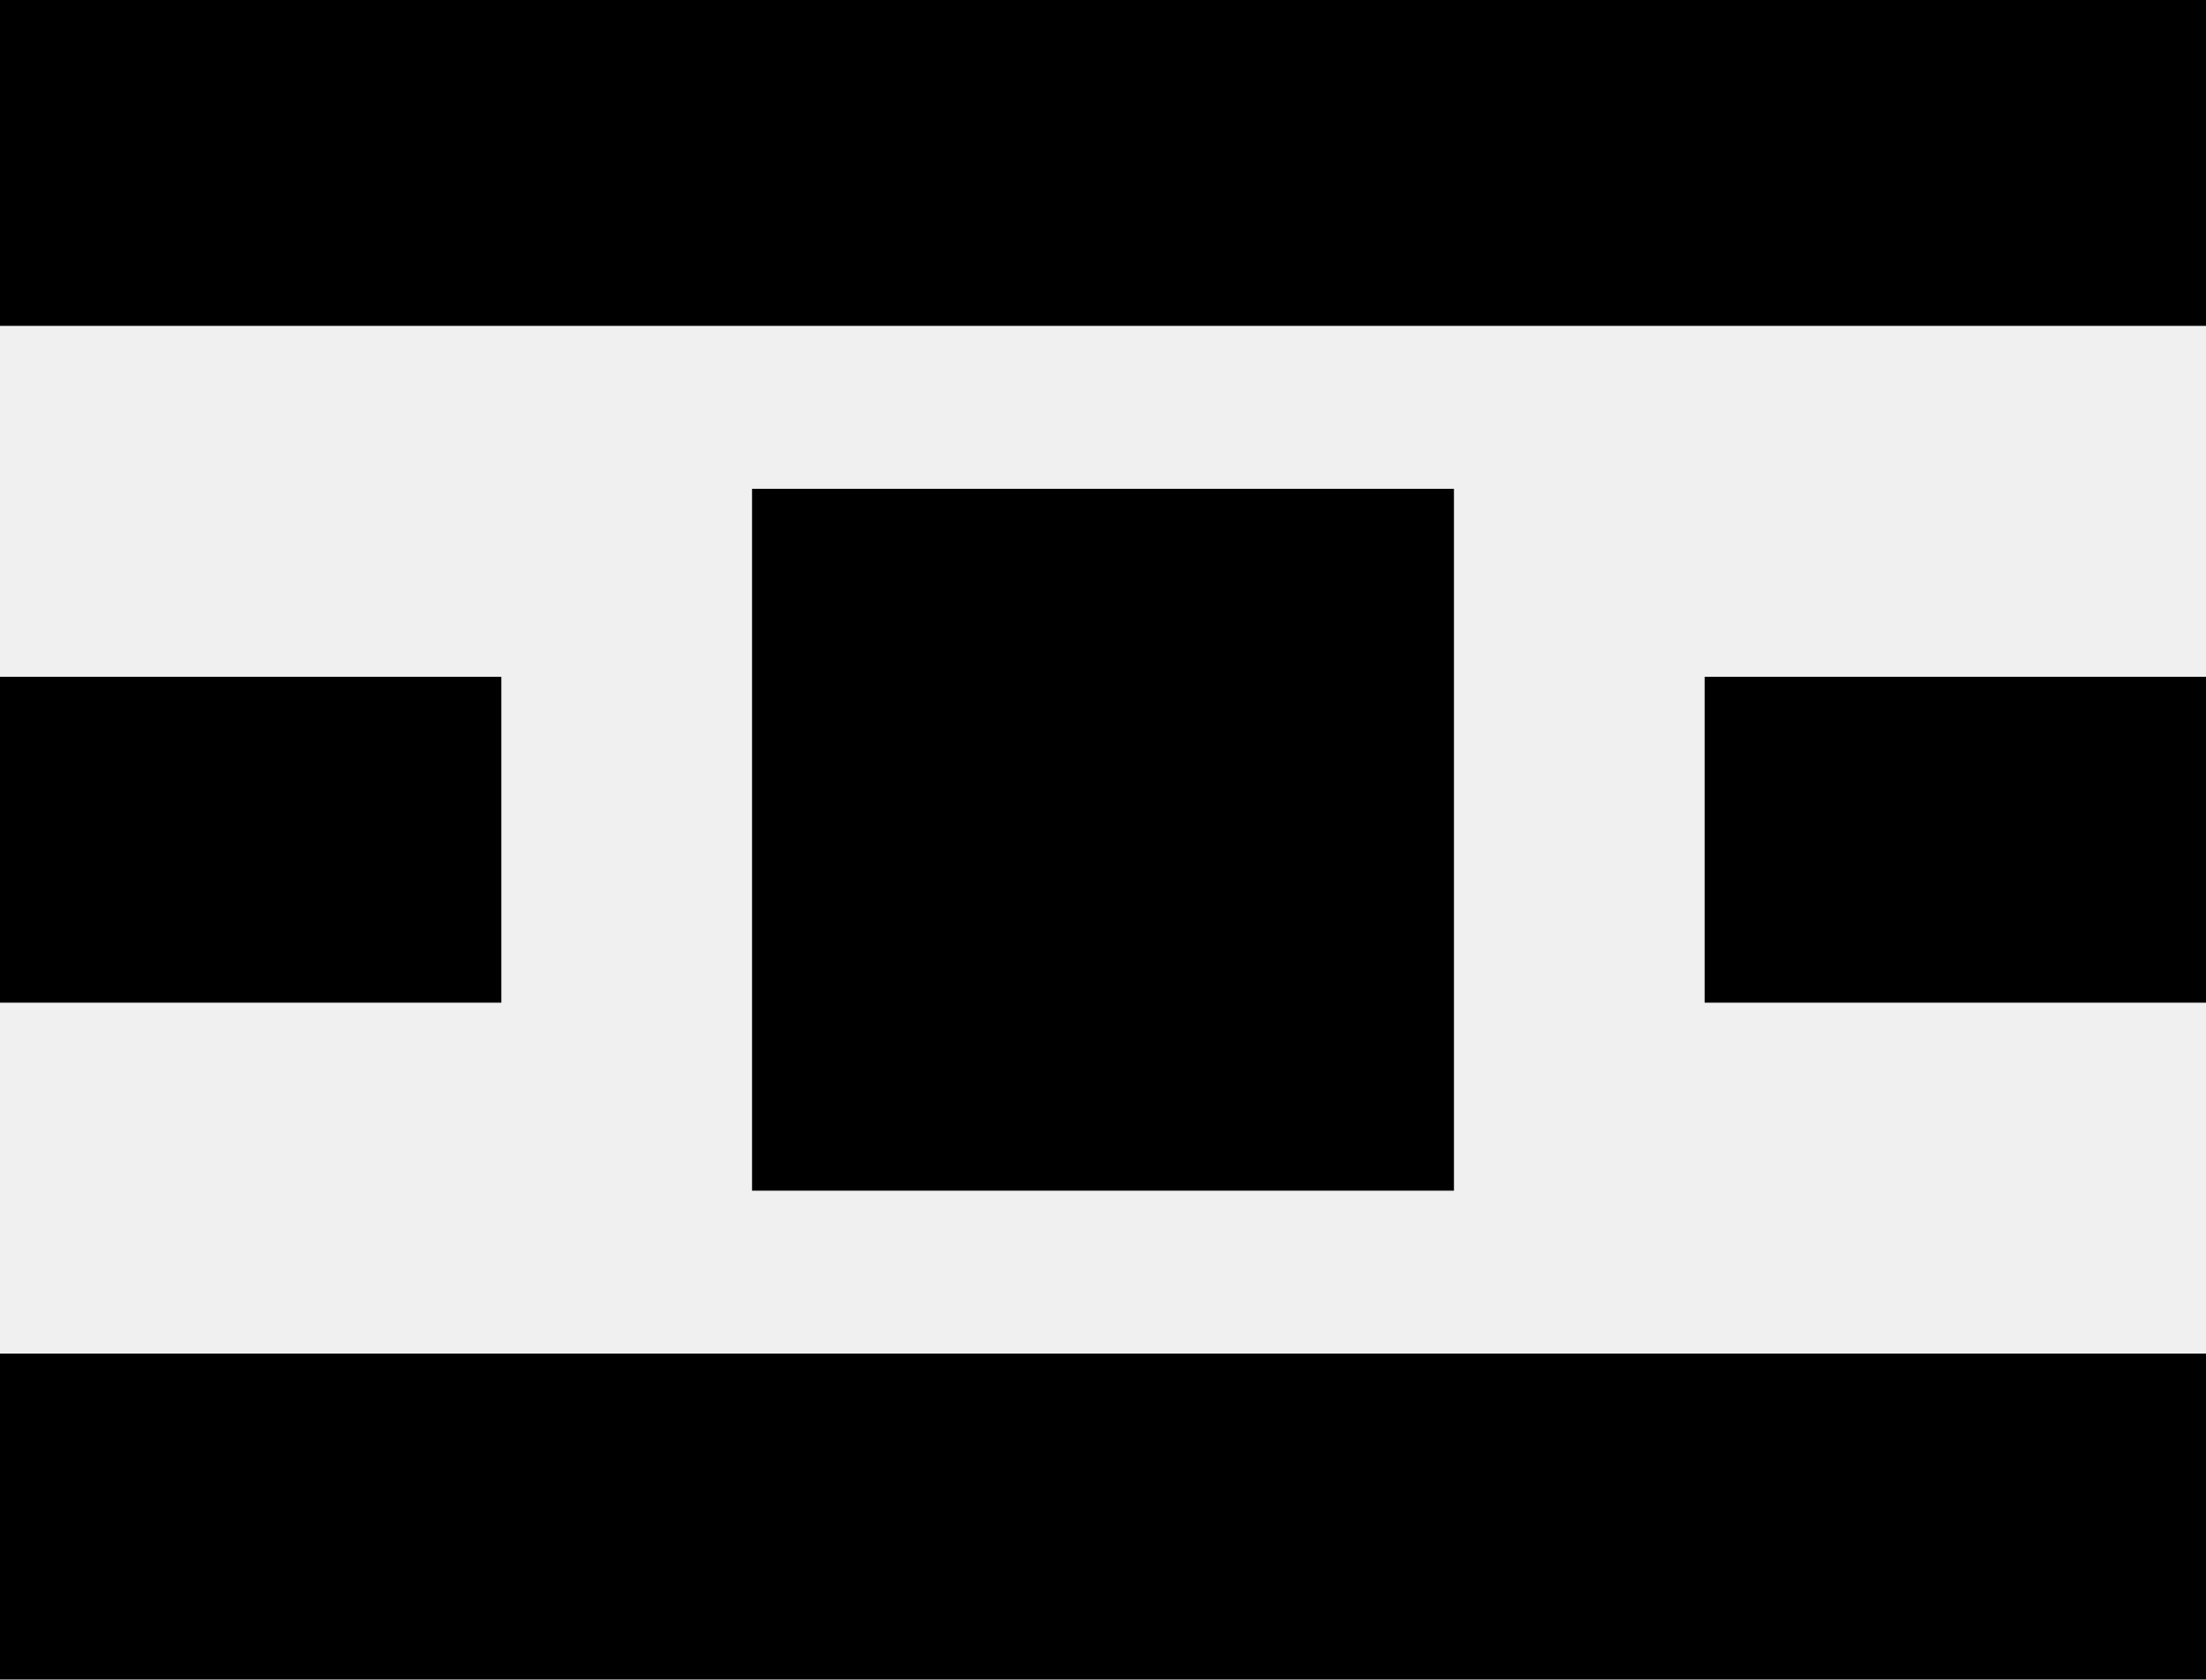
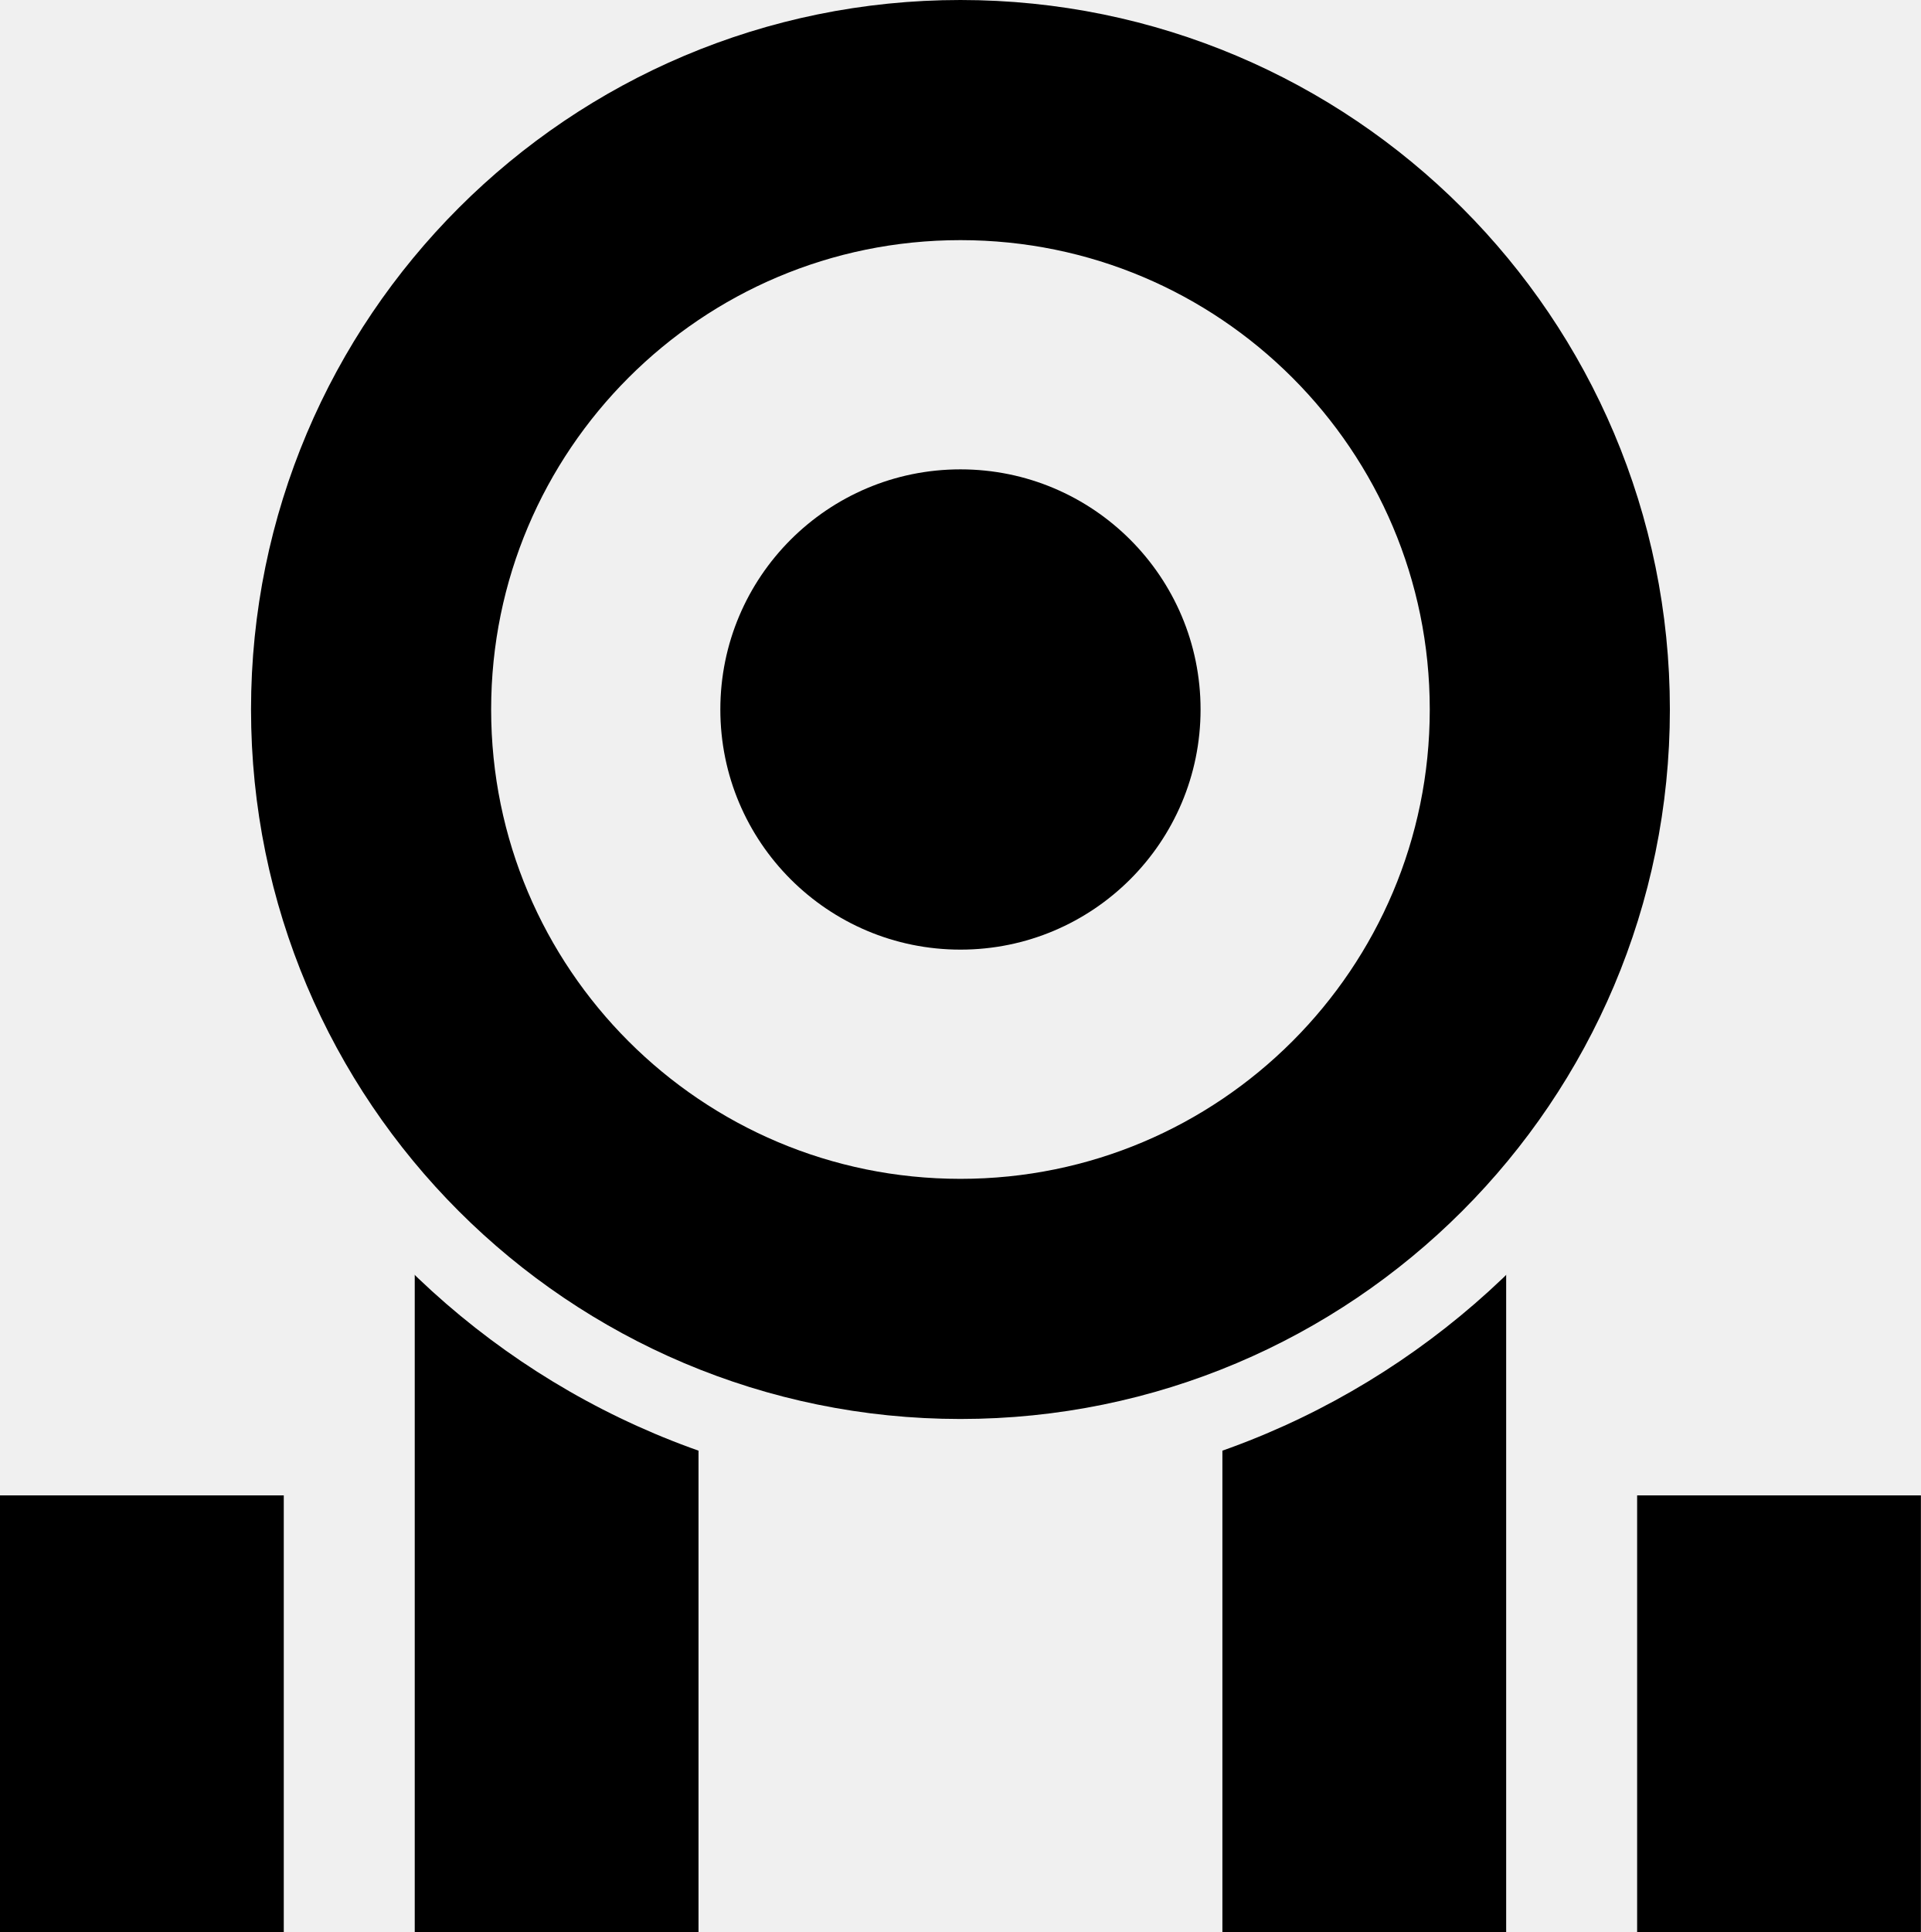
- <svg xmlns="http://www.w3.org/2000/svg" viewBox="6 16.5 88 67" fill="none">
-   <path d="M36 36H64V64H36Z" fill="#000000" />
-   <g stroke="#000000" stroke-width="13">
-     <path d="M6 23H94" />
-     <path d="M6 77H94" />
-     <path d="M6 50H26" />
-     <path d="M74 50H94" />
+ <svg xmlns="http://www.w3.org/2000/svg" viewBox="6 5.5 88 88.5" fill="none">
+   <defs>
+     <mask id="lens-gap">
+       <rect x="0" y="0" width="100" height="100" fill="#FFFFFF" />
+       <circle cx="50" cy="38" r="36" fill="#000000" />
+     </mask>
+   </defs>
+   <g fill="#000000" mask="url(#lens-gap)">
+     <path d="M6 74H19V94H6Z" />
+     <path d="M25 58H38V94H25Z" />
+     <path d="M62 58H75V94H62Z" />
+     <path d="M81 74H94V94H81Z" />
  </g>
+   <circle cx="50" cy="38" r="11" fill="#000000" />
+   <circle cx="50" cy="38" r="27" stroke="#000000" stroke-width="11" />
</svg>
